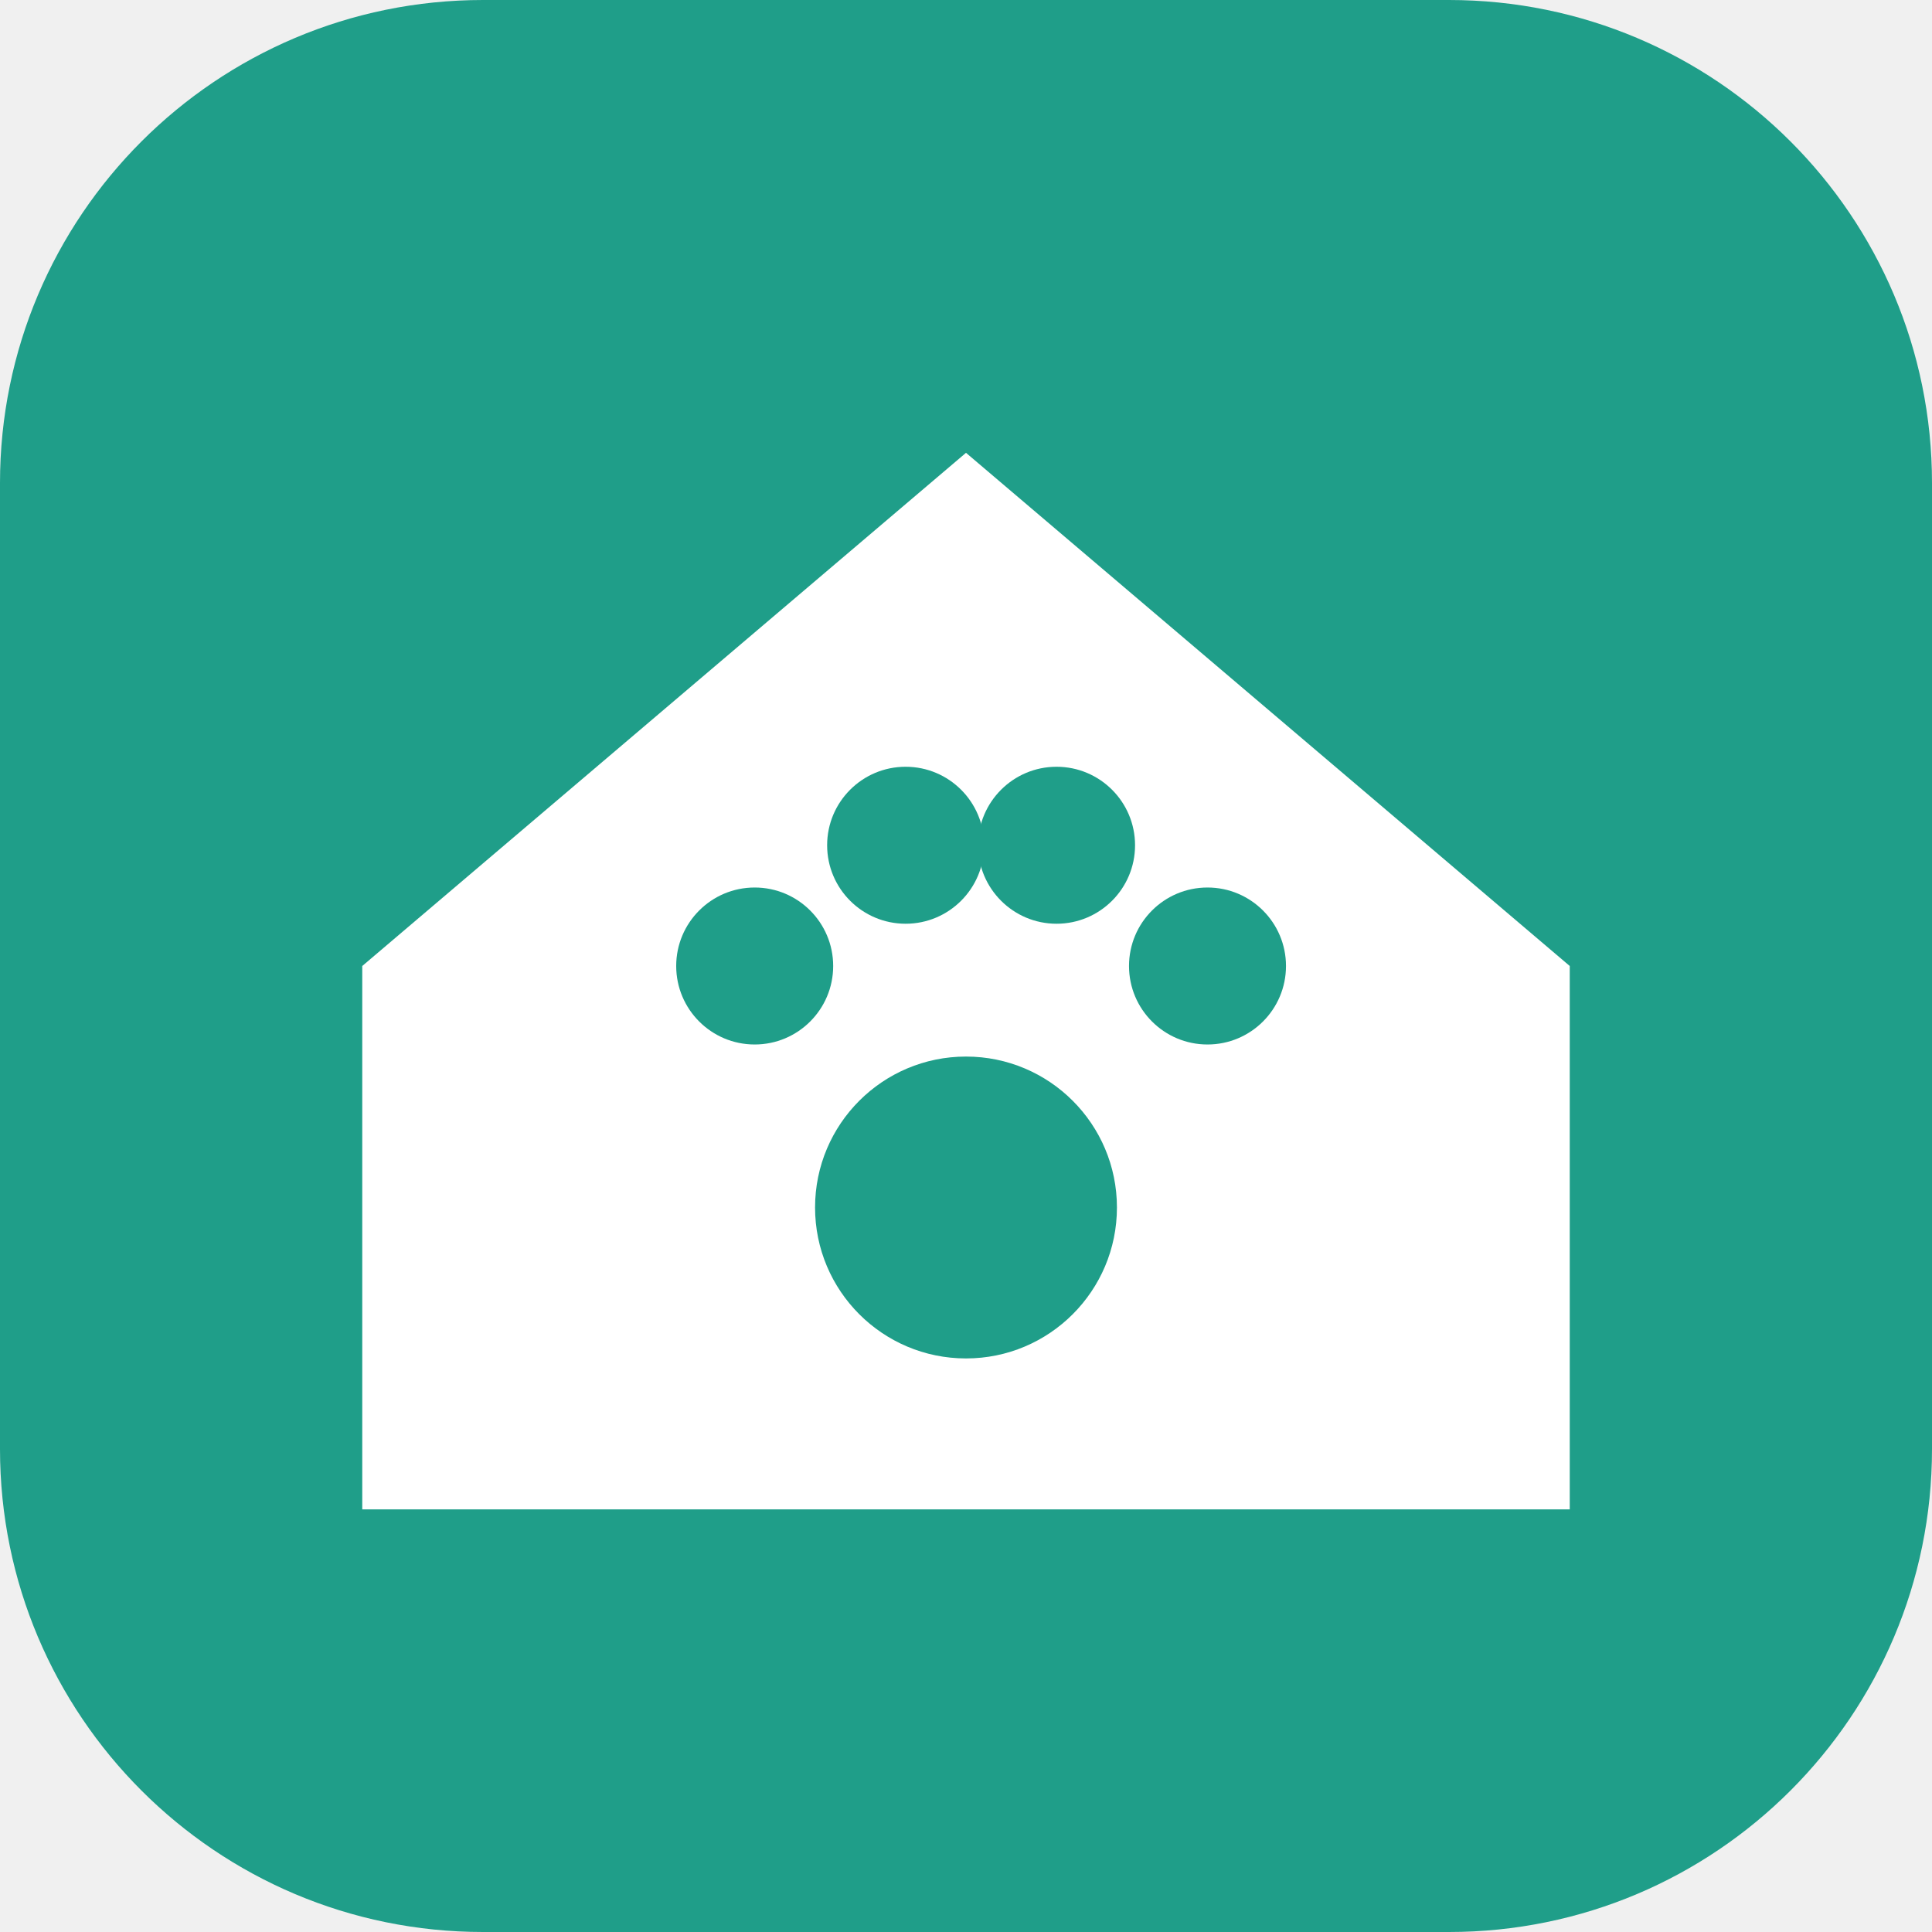
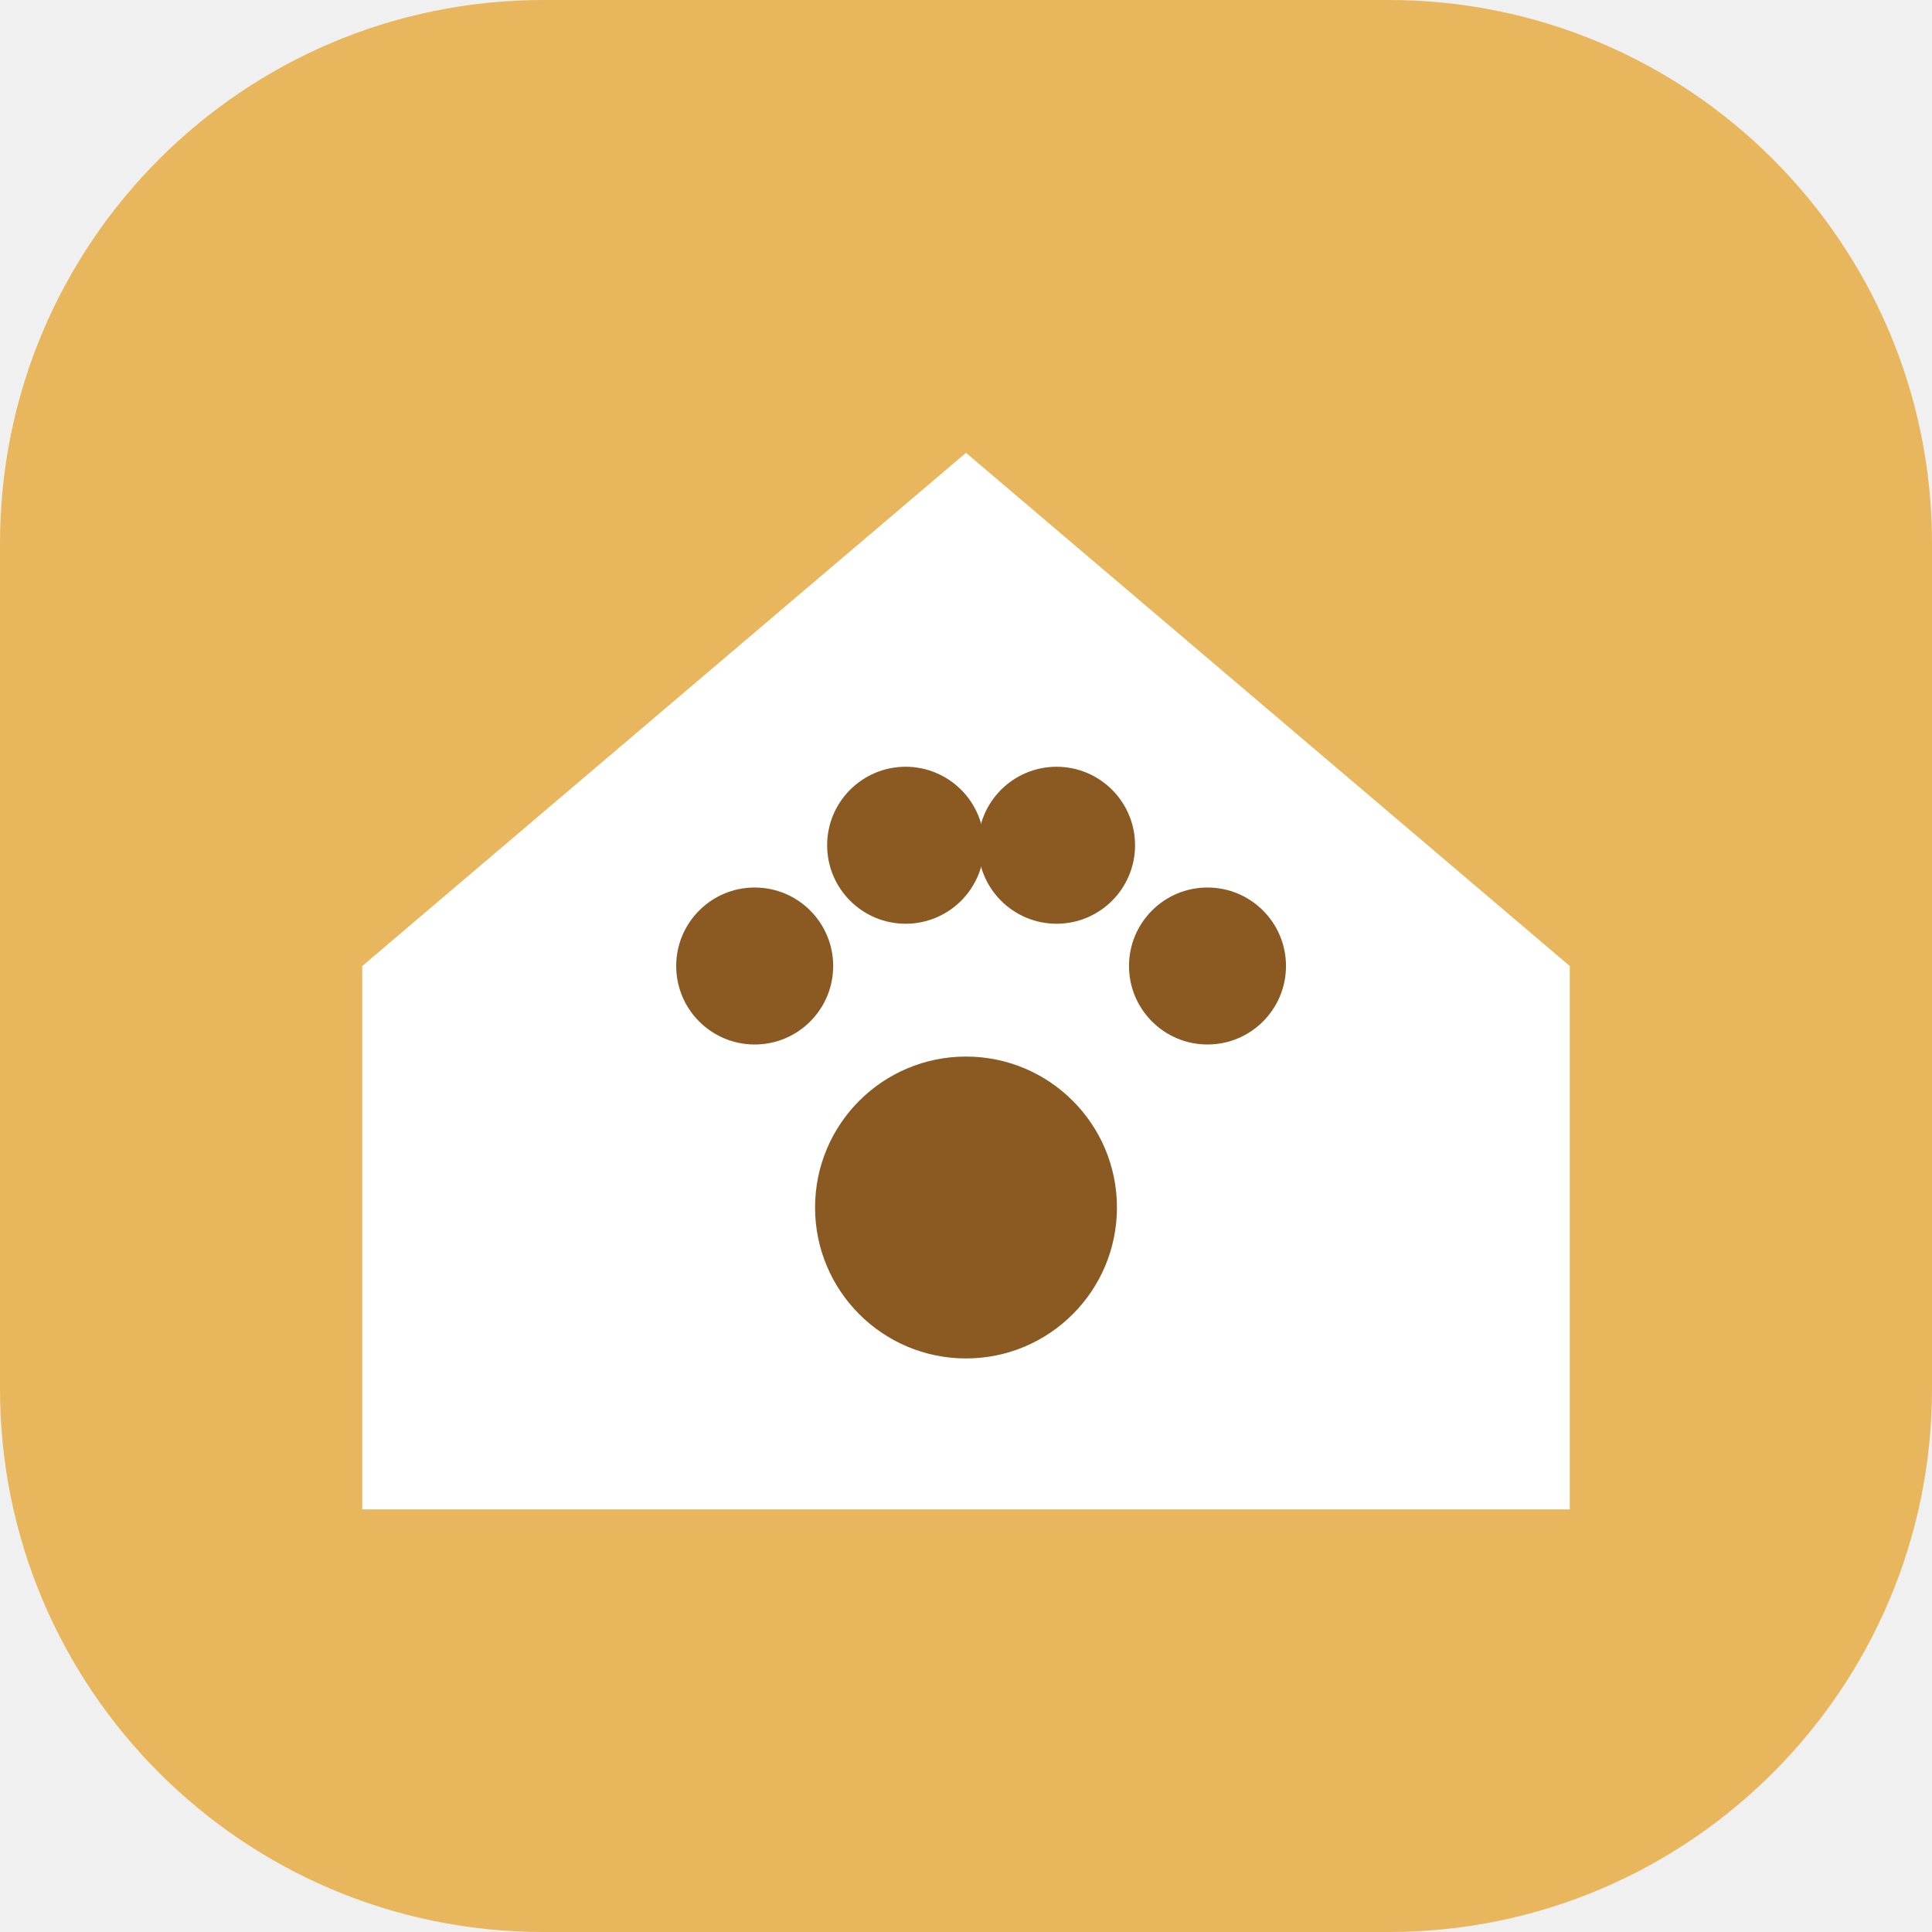
<svg xmlns="http://www.w3.org/2000/svg" viewBox="0 0 64 64">
-   <rect width="64" height="64" rx="16" fill="#1F9E89" />
+   <rect width="64" height="64" rx="18" fill="#E8B65C" />
  <path d="M12 32 32 15l20 17v18H12z" fill="#FFFFFF" />
-   <circle cx="32" cy="40" r="5" fill="#1F9E89" />
-   <circle cx="25" cy="32" r="2.6" fill="#1F9E89" />
-   <circle cx="30" cy="28" r="2.6" fill="#1F9E89" />
-   <circle cx="35" cy="28" r="2.6" fill="#1F9E89" />
-   <circle cx="40" cy="32" r="2.6" fill="#1F9E89" />
+   <circle cx="32" cy="40" r="5" fill="#8A5A22" />
+   <circle cx="25" cy="32" r="2.6" fill="#8A5A22" />
+   <circle cx="30" cy="28" r="2.6" fill="#8A5A22" />
+   <circle cx="35" cy="28" r="2.6" fill="#8A5A22" />
+   <circle cx="40" cy="32" r="2.6" fill="#8A5A22" />
</svg>
